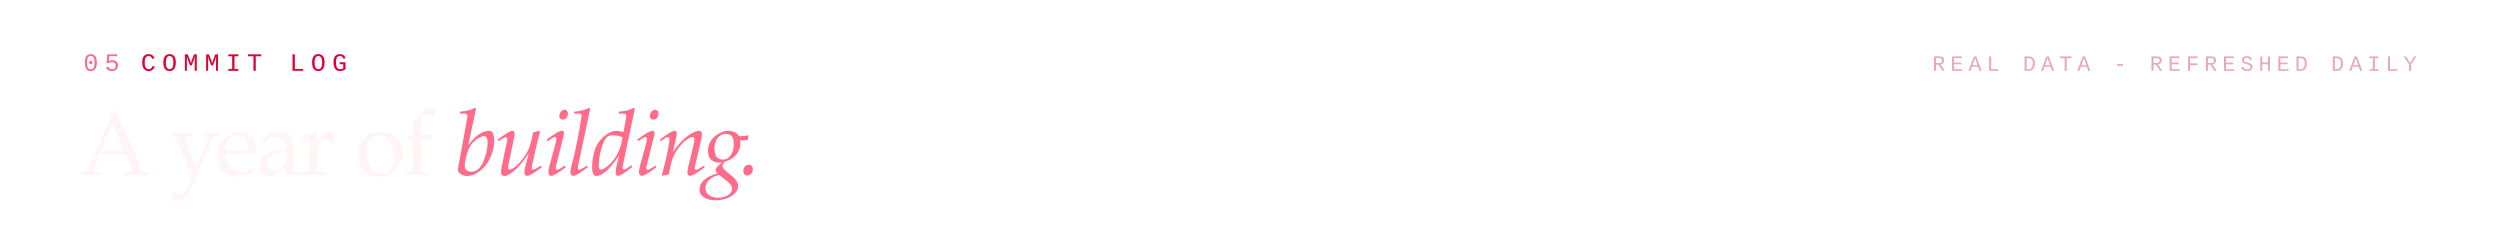
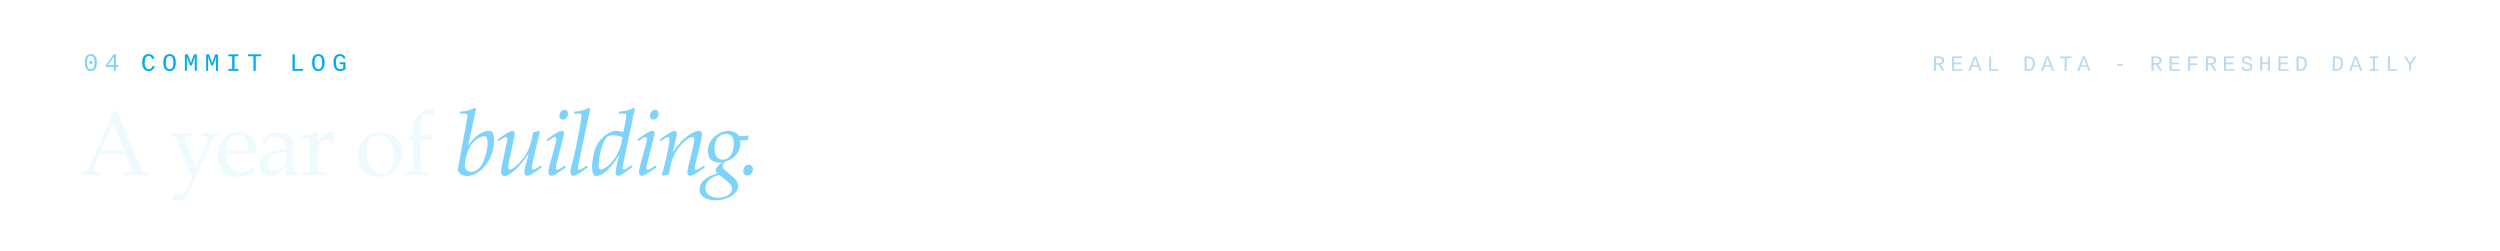
- <svg xmlns="http://www.w3.org/2000/svg" viewBox="0 0 1200 120" width="1200" height="120" role="img" aria-label="05 Commit log: A year of building.">
+ <svg xmlns="http://www.w3.org/2000/svg" viewBox="0 0 1200 120" width="1200" height="120" role="img" aria-label="04 Commit log: A year of building.">
  <defs>
    <linearGradient id="tc-line" gradientUnits="userSpaceOnUse" x1="40" y1="0" x2="1160" y2="0">
-       <stop offset="0" stop-color="#e10032" />
-       <stop offset=".6" stop-color="#7a001c" />
-       <stop offset="1" stop-color="#7a001c" stop-opacity="0" />
+       <stop offset="0" stop-color="#00abf0" />
+       <stop offset=".6" stop-color="#123b63" />
+       <stop offset="1" stop-color="#123b63" stop-opacity="0" />
    </linearGradient>
    <linearGradient id="tc-sheen" gradientUnits="userSpaceOnUse" x1="-300" y1="0" x2="0" y2="0">
-       <stop offset="0" stop-color="#ff6b88" />
-       <stop offset=".5" stop-color="#fff4f6" />
-       <stop offset="1" stop-color="#ff6b88" />
+       <stop offset="0" stop-color="#7dd3fc" />
+       <stop offset=".5" stop-color="#effaff" />
+       <stop offset="1" stop-color="#7dd3fc" />
      <animateTransform attributeName="gradientTransform" type="translate" values="0 0;1500 0;1500 0" keyTimes="0;.4;1" dur="7s" begin="1.5s" repeatCount="indefinite" />
    </linearGradient>
    <radialGradient id="tc-pulse">
-       <stop offset="0" stop-color="#fff4f6" />
-       <stop offset=".5" stop-color="#ff6b88" stop-opacity=".6" />
-       <stop offset="1" stop-color="#e10032" stop-opacity="0" />
+       <stop offset="0" stop-color="#effaff" />
+       <stop offset=".5" stop-color="#7dd3fc" stop-opacity=".6" />
+       <stop offset="1" stop-color="#00abf0" stop-opacity="0" />
    </radialGradient>
  </defs>
  <style>
    .tc-serif { font-family: Georgia, "Iowan Old Style", "Palatino Linotype", "Times New Roman", serif; }
    .tc-mono { font-family: ui-monospace, SFMono-Regular, Menlo, Consolas, "Liberation Mono", monospace; }
    .tc-sans { font-family: -apple-system, BlinkMacSystemFont, "Segoe UI", Helvetica, Arial, sans-serif; }
    .tc-in { animation: tc-in 1.1s cubic-bezier(.16,1,.3,1) both; }
    .tc-d2 { animation-delay: .2s; } .tc-d3 { animation-delay: .45s; }
    .tc-draw { stroke-dasharray: 1200; stroke-dashoffset: 1200; animation: tc-draw 1.8s cubic-bezier(.65,0,.35,1) .5s forwards; }
    @keyframes tc-in { from { opacity: 0; transform: translateY(14px); } to { opacity: 1; transform: none; } }
    @keyframes tc-draw { to { stroke-dashoffset: 0; } }
    @media (prefers-reduced-motion: reduce) { .tc-in { animation: none; } .tc-draw { animation: none; stroke-dashoffset: 0; } }
  </style>
  <g class="tc-in">
-     <text class="tc-mono" x="40" y="34" font-size="12" letter-spacing="3" fill="#e10032">
-       <tspan fill="#ff6b88">05</tspan>   COMMIT LOG</text>
+     <text class="tc-mono" x="40" y="34" font-size="12" letter-spacing="3" fill="#00abf0">
+       <tspan fill="#7dd3fc">04</tspan>   COMMIT LOG</text>
  </g>
  <g class="tc-in tc-d2">
-     <text class="tc-serif" x="38" y="84" font-size="44" font-weight="300" letter-spacing="-1" fill="#fff4f6">A year of <tspan font-style="italic" fill="url(#tc-sheen)">building.</tspan>
+     <text class="tc-serif" x="38" y="84" font-size="44" font-weight="300" letter-spacing="-1" fill="#effaff">A year of <tspan font-style="italic" fill="url(#tc-sheen)">building.</tspan>
    </text>
  </g>
  <g class="tc-in tc-d3">
-     <text class="tc-mono" x="1160" y="34" text-anchor="end" font-size="10.5" letter-spacing="2.4" fill="#e5aab5">REAL DATA  -  REFRESHED DAILY</text>
+     <text class="tc-mono" x="1160" y="34" text-anchor="end" font-size="10.5" letter-spacing="2.4" fill="#b9d9ee">REAL DATA  -  REFRESHED DAILY</text>
  </g>
  <path class="tc-draw" d="M40 106 H1160" stroke="url(#tc-line)" stroke-width="1" />
  <circle cx="40" cy="106" r="7" fill="url(#tc-pulse)" opacity="0">
    <animate attributeName="cx" values="40;1160" dur="6s" begin="2.3s" repeatCount="indefinite" calcMode="spline" keyTimes="0;1" keySplines=".45 0 .55 1" />
    <animate attributeName="opacity" values="0;1;0" keyTimes="0;.15;1" dur="6s" begin="2.3s" repeatCount="indefinite" />
  </circle>
</svg>
